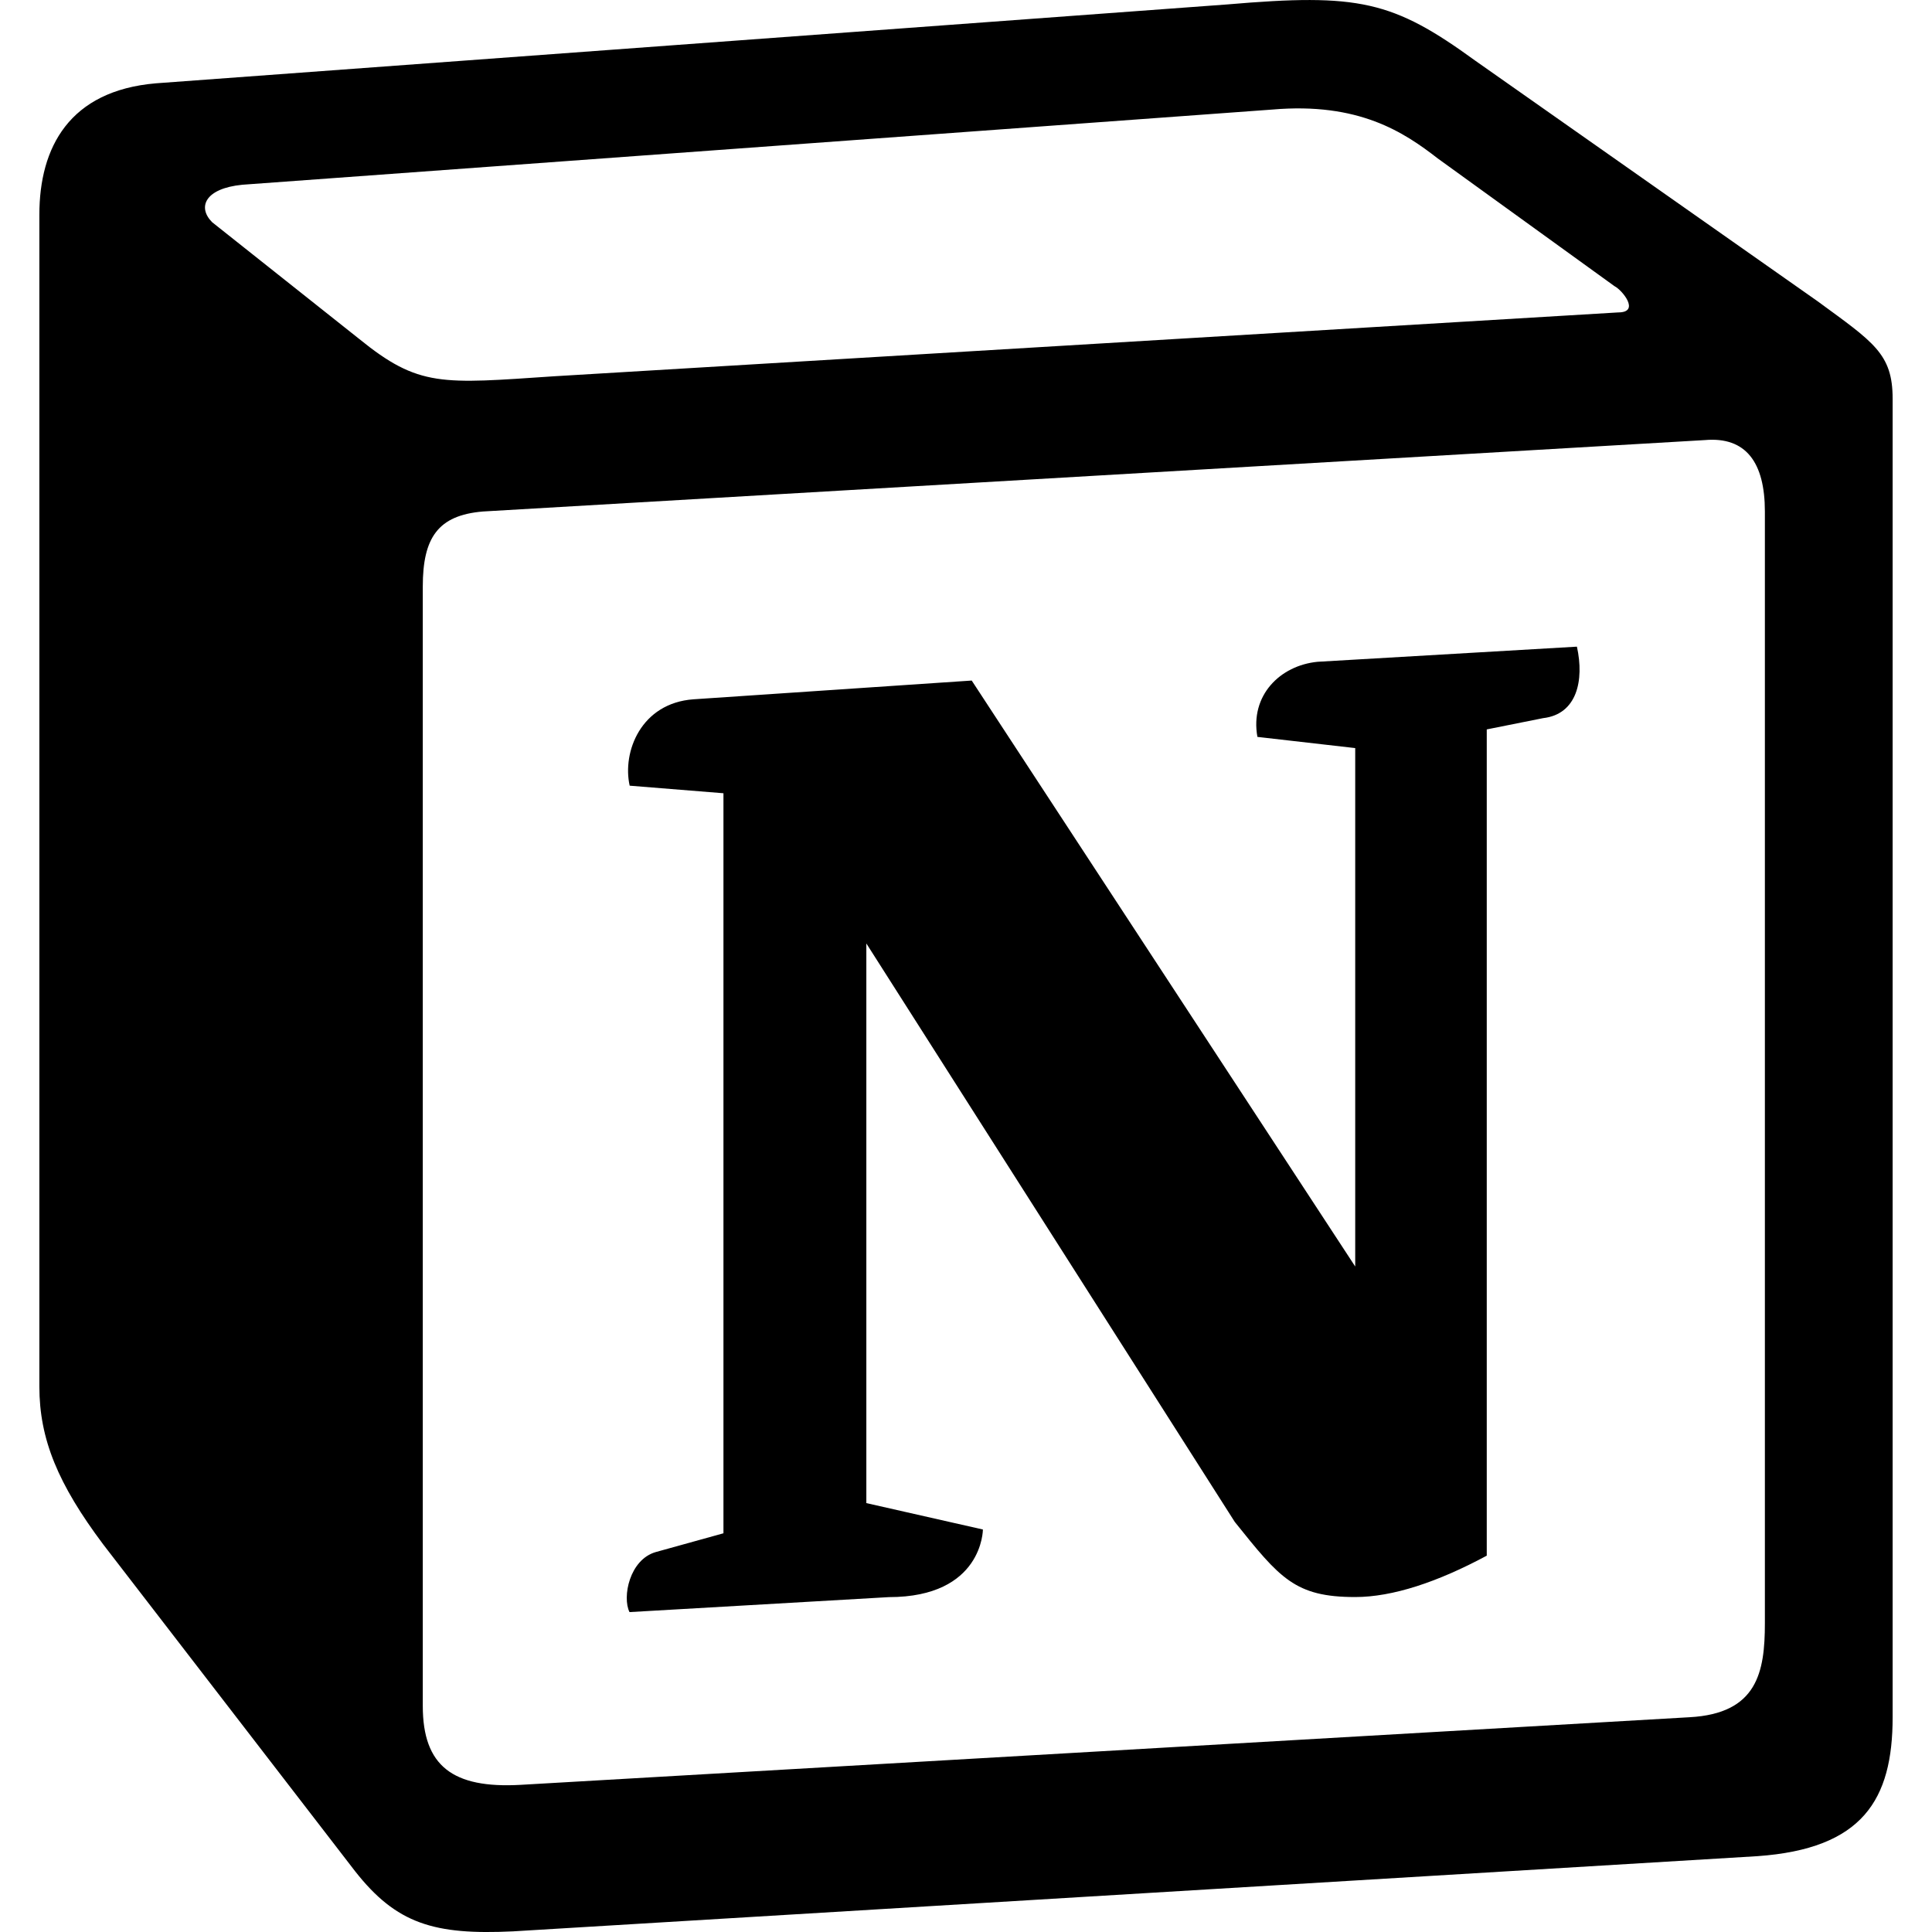
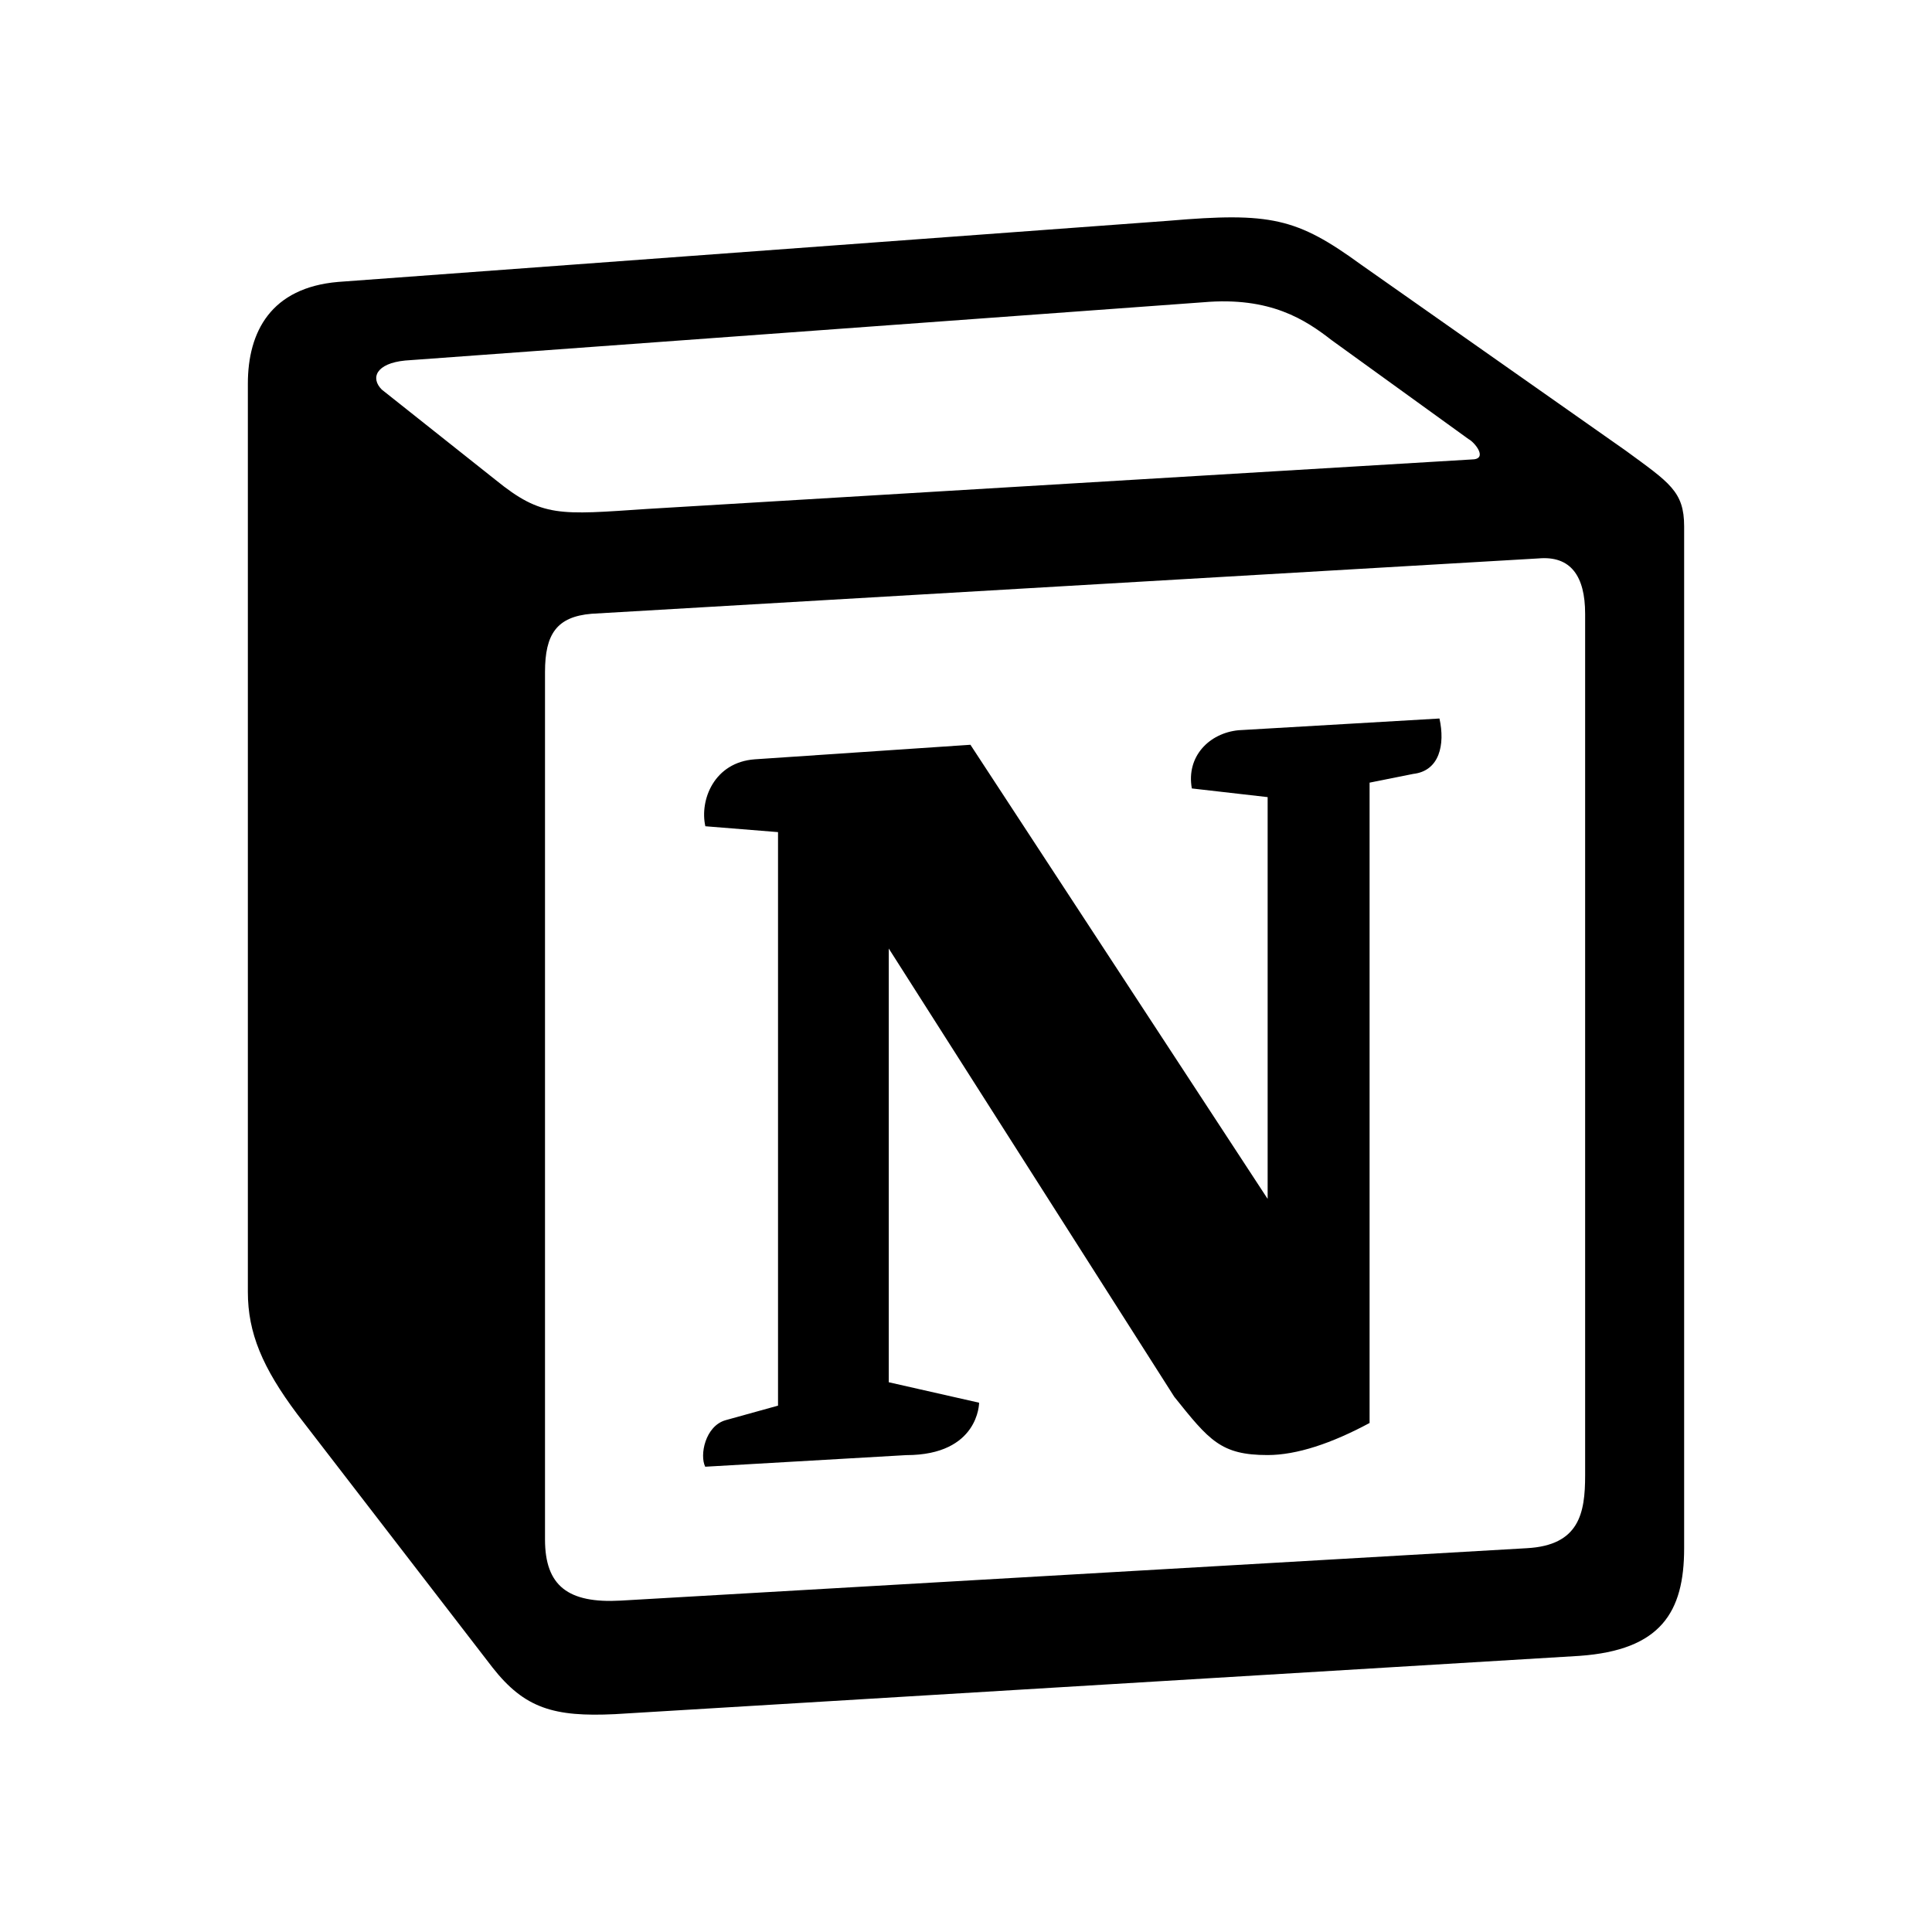
- <svg xmlns="http://www.w3.org/2000/svg" role="img" viewBox="0 0 24 24">
-   <path d="M4.459 4.208c.746.606 1.026.56 2.428.466l13.215-.793c.28 0 .047-.28-.046-.326L17.86 1.968c-.42-.326-.981-.7-2.055-.607L3.01 2.295c-.466.046-.56.28-.374.466zm.793 3.08v13.904c0 .747.373 1.027 1.214.98l14.523-.84c.841-.046.935-.56.935-1.167V6.354c0-.606-.233-.933-.748-.887l-15.177.887c-.56.047-.747.327-.747.933zm14.337.745c.093.42 0 .84-.42.888l-.7.14v10.264c-.608.327-1.168.514-1.635.514-.748 0-.935-.234-1.495-.933l-4.577-7.186v6.952L12.21 19s0 .84-1.168.84l-3.222.186c-.093-.186 0-.653.327-.746l.84-.233V9.854L7.822 9.76c-.094-.42.14-1.026.793-1.073l3.456-.233 4.764 7.279v-6.44l-1.215-.139c-.093-.514.28-.887.747-.933zM1.936 1.035l13.31-.98c1.634-.14 2.055-.047 3.082.7l4.249 2.986c.7.513.934.653.934 1.213v16.378c0 1.026-.373 1.634-1.68 1.726l-15.458.934c-.98.047-1.448-.093-1.962-.747l-3.129-4.06c-.56-.747-.793-1.306-.793-1.96V2.667c0-.839.374-1.54 1.447-1.632z" />
+ <svg xmlns="http://www.w3.org/2000/svg" viewBox="0 0 24 24">
+   <g transform="translate(2.700 2.700) scale(0.775)">
+     <path d="M4.459 4.208c.746.606 1.026.56 2.428.466l13.215-.793c.28 0 .047-.28-.046-.326L17.86 1.968c-.42-.326-.981-.7-2.055-.607L3.01 2.295c-.466.046-.56.28-.374.466zm.793 3.08v13.904c0 .747.373 1.027 1.214.98l14.523-.84c.841-.046.935-.56.935-1.167V6.354c0-.606-.233-.933-.748-.887l-15.177.887c-.56.047-.747.327-.747.933zm14.337.745c.093.42 0 .84-.42.888l-.7.14v10.264c-.608.327-1.168.514-1.635.514-.748 0-.935-.234-1.495-.933l-4.577-7.186v6.952L12.21 19s0 .84-1.168.84l-3.222.186c-.093-.186 0-.653.327-.746l.84-.233V9.854L7.822 9.76c-.094-.42.14-1.026.793-1.073l3.456-.233 4.764 7.279v-6.44l-1.215-.139c-.093-.514.28-.887.747-.933zM1.936 1.035l13.31-.98c1.634-.14 2.055-.047 3.082.7l4.249 2.986c.7.513.934.653.934 1.213v16.378c0 1.026-.373 1.634-1.68 1.726l-15.458.934c-.98.047-1.448-.093-1.962-.747l-3.129-4.06c-.56-.747-.793-1.306-.793-1.96V2.667c0-.839.374-1.54 1.447-1.632z" />
+   </g>
</svg>
